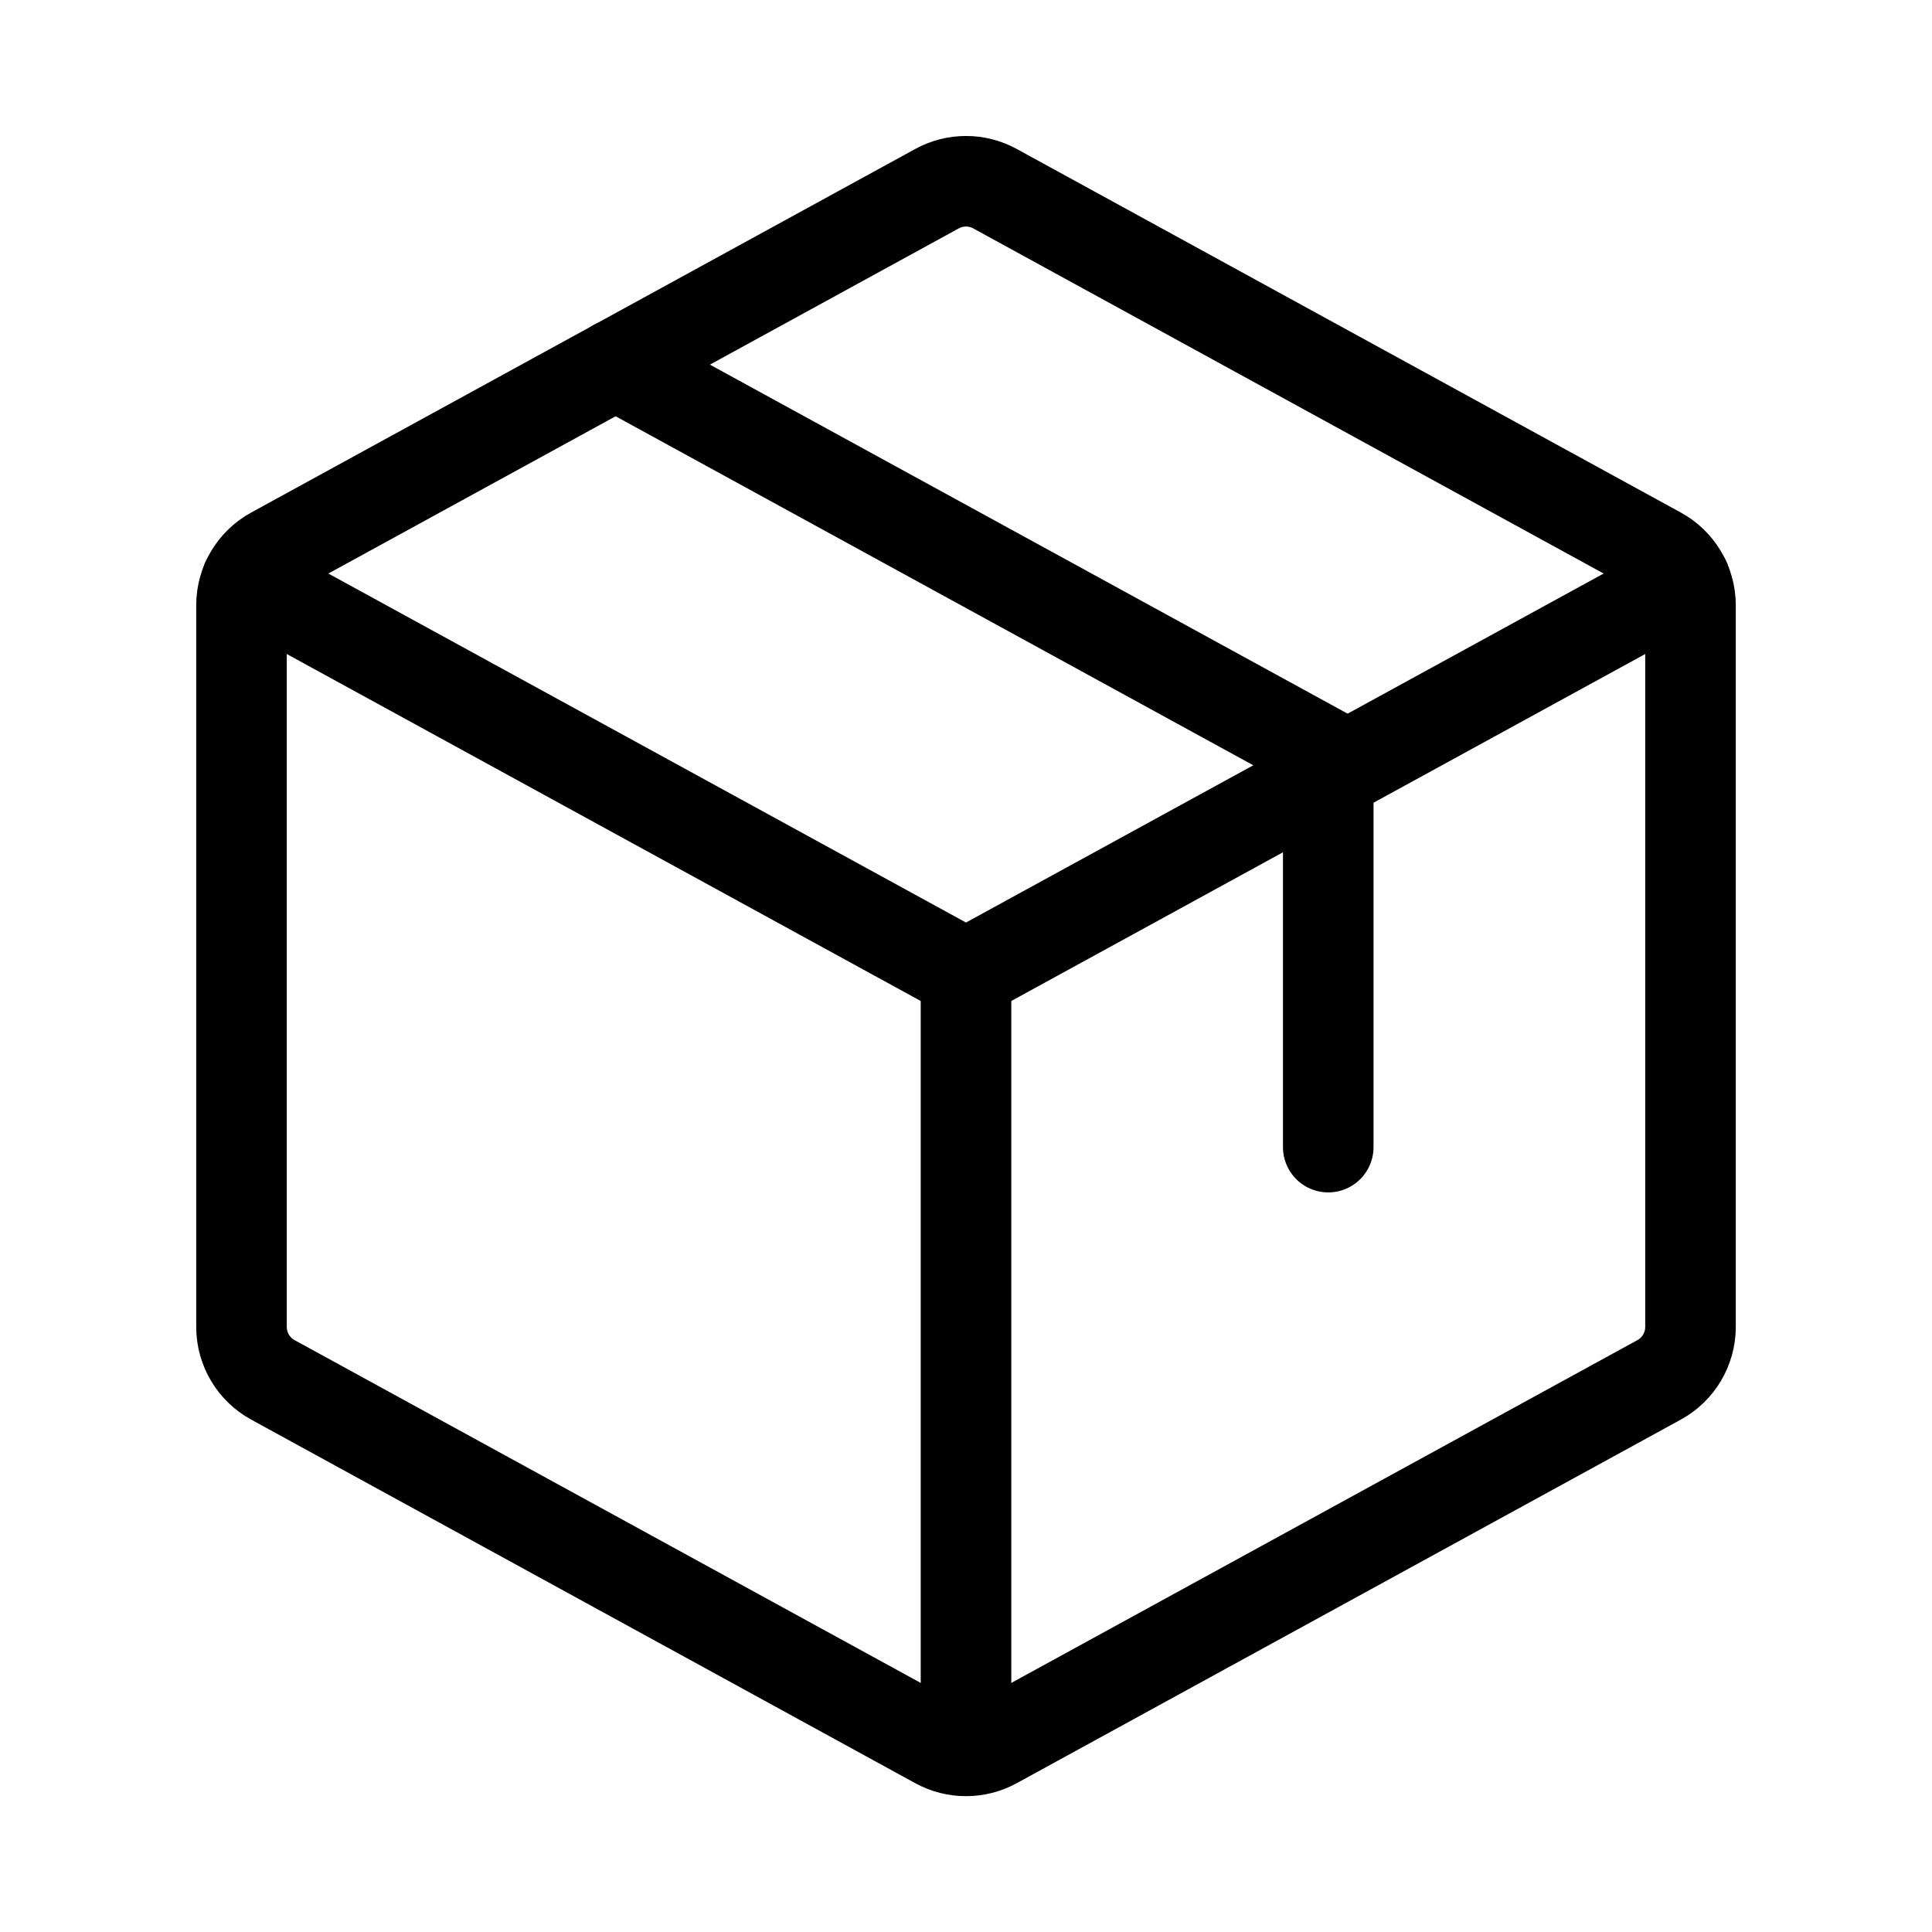
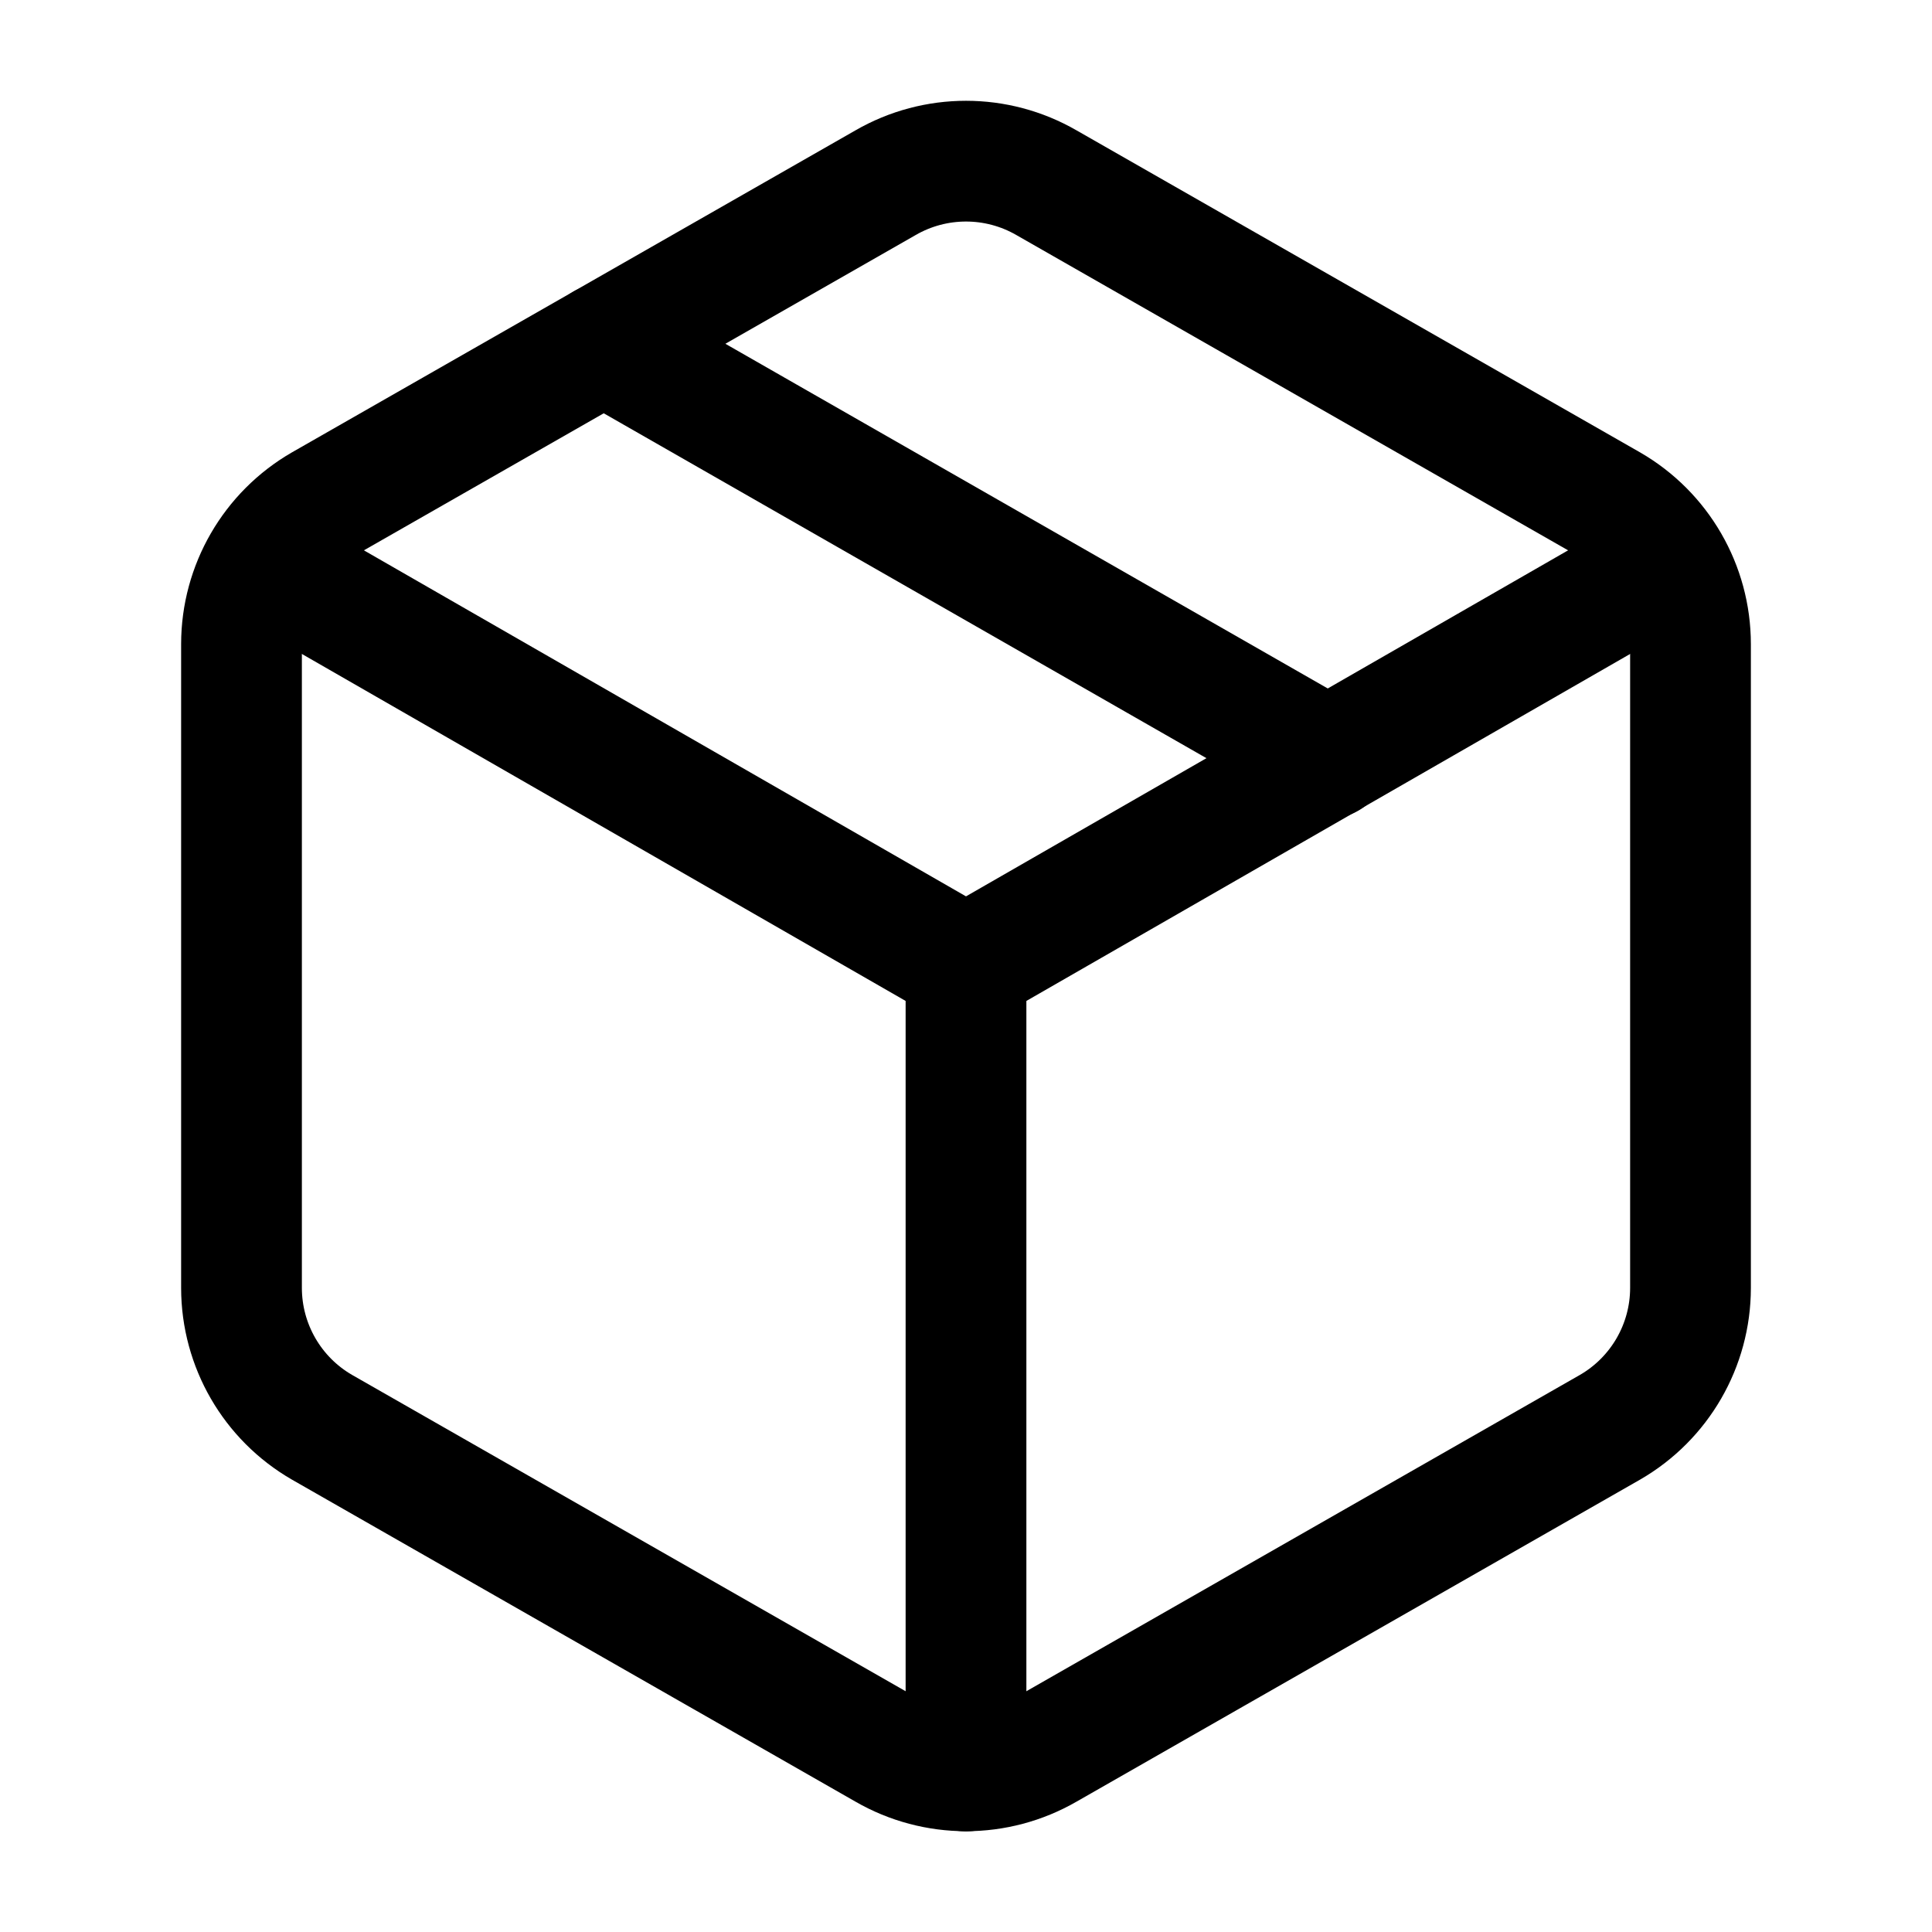
- <svg xmlns="http://www.w3.org/2000/svg" viewBox="0 0 256 256">
-   <rect width="256" height="256" fill="none" />
-   <polyline points="32.7 76.92 128 129.08 223.3 76.92" fill="none" stroke="currentColor" stroke-linecap="round" stroke-linejoin="round" stroke-width="12" />
-   <line x1="128" y1="129.09" x2="128" y2="231.97" fill="none" stroke="currentColor" stroke-linecap="round" stroke-linejoin="round" stroke-width="12" />
-   <path d="M219.84,182.84l-88,48.18a8,8,0,0,1-7.68,0l-88-48.18a8,8,0,0,1-4.16-7V80.18a8,8,0,0,1,4.16-7l88-48.18a8,8,0,0,1,7.68,0l88,48.18a8,8,0,0,1,4.16,7v95.64A8,8,0,0,1,219.84,182.84Z" fill="none" stroke="currentColor" stroke-linecap="round" stroke-linejoin="round" stroke-width="12" />
-   <polyline points="81.56 48.31 176 100 176 152" fill="none" stroke="currentColor" stroke-linecap="round" stroke-linejoin="round" stroke-width="12" />
+ <svg xmlns="http://www.w3.org/2000/svg" width="24" height="24" viewBox="0 0 24 24" fill="none" stroke="currentColor" stroke-width="1.5" stroke-linecap="round" stroke-linejoin="round" class="lucide lucide-package">
+   <path d="m7.5 4.27 9 5.15" />
+   <path d="M21 8a2 2 0 0 0-1-1.73l-7-4a2 2 0 0 0-2 0l-7 4A2 2 0 0 0 3 8v8a2 2 0 0 0 1 1.73l7 4a2 2 0 0 0 2 0l7-4A2 2 0 0 0 21 16Z" />
+   <path d="m3.3 7 8.7 5 8.7-5" />
+   <path d="M12 22V12" />
</svg>
